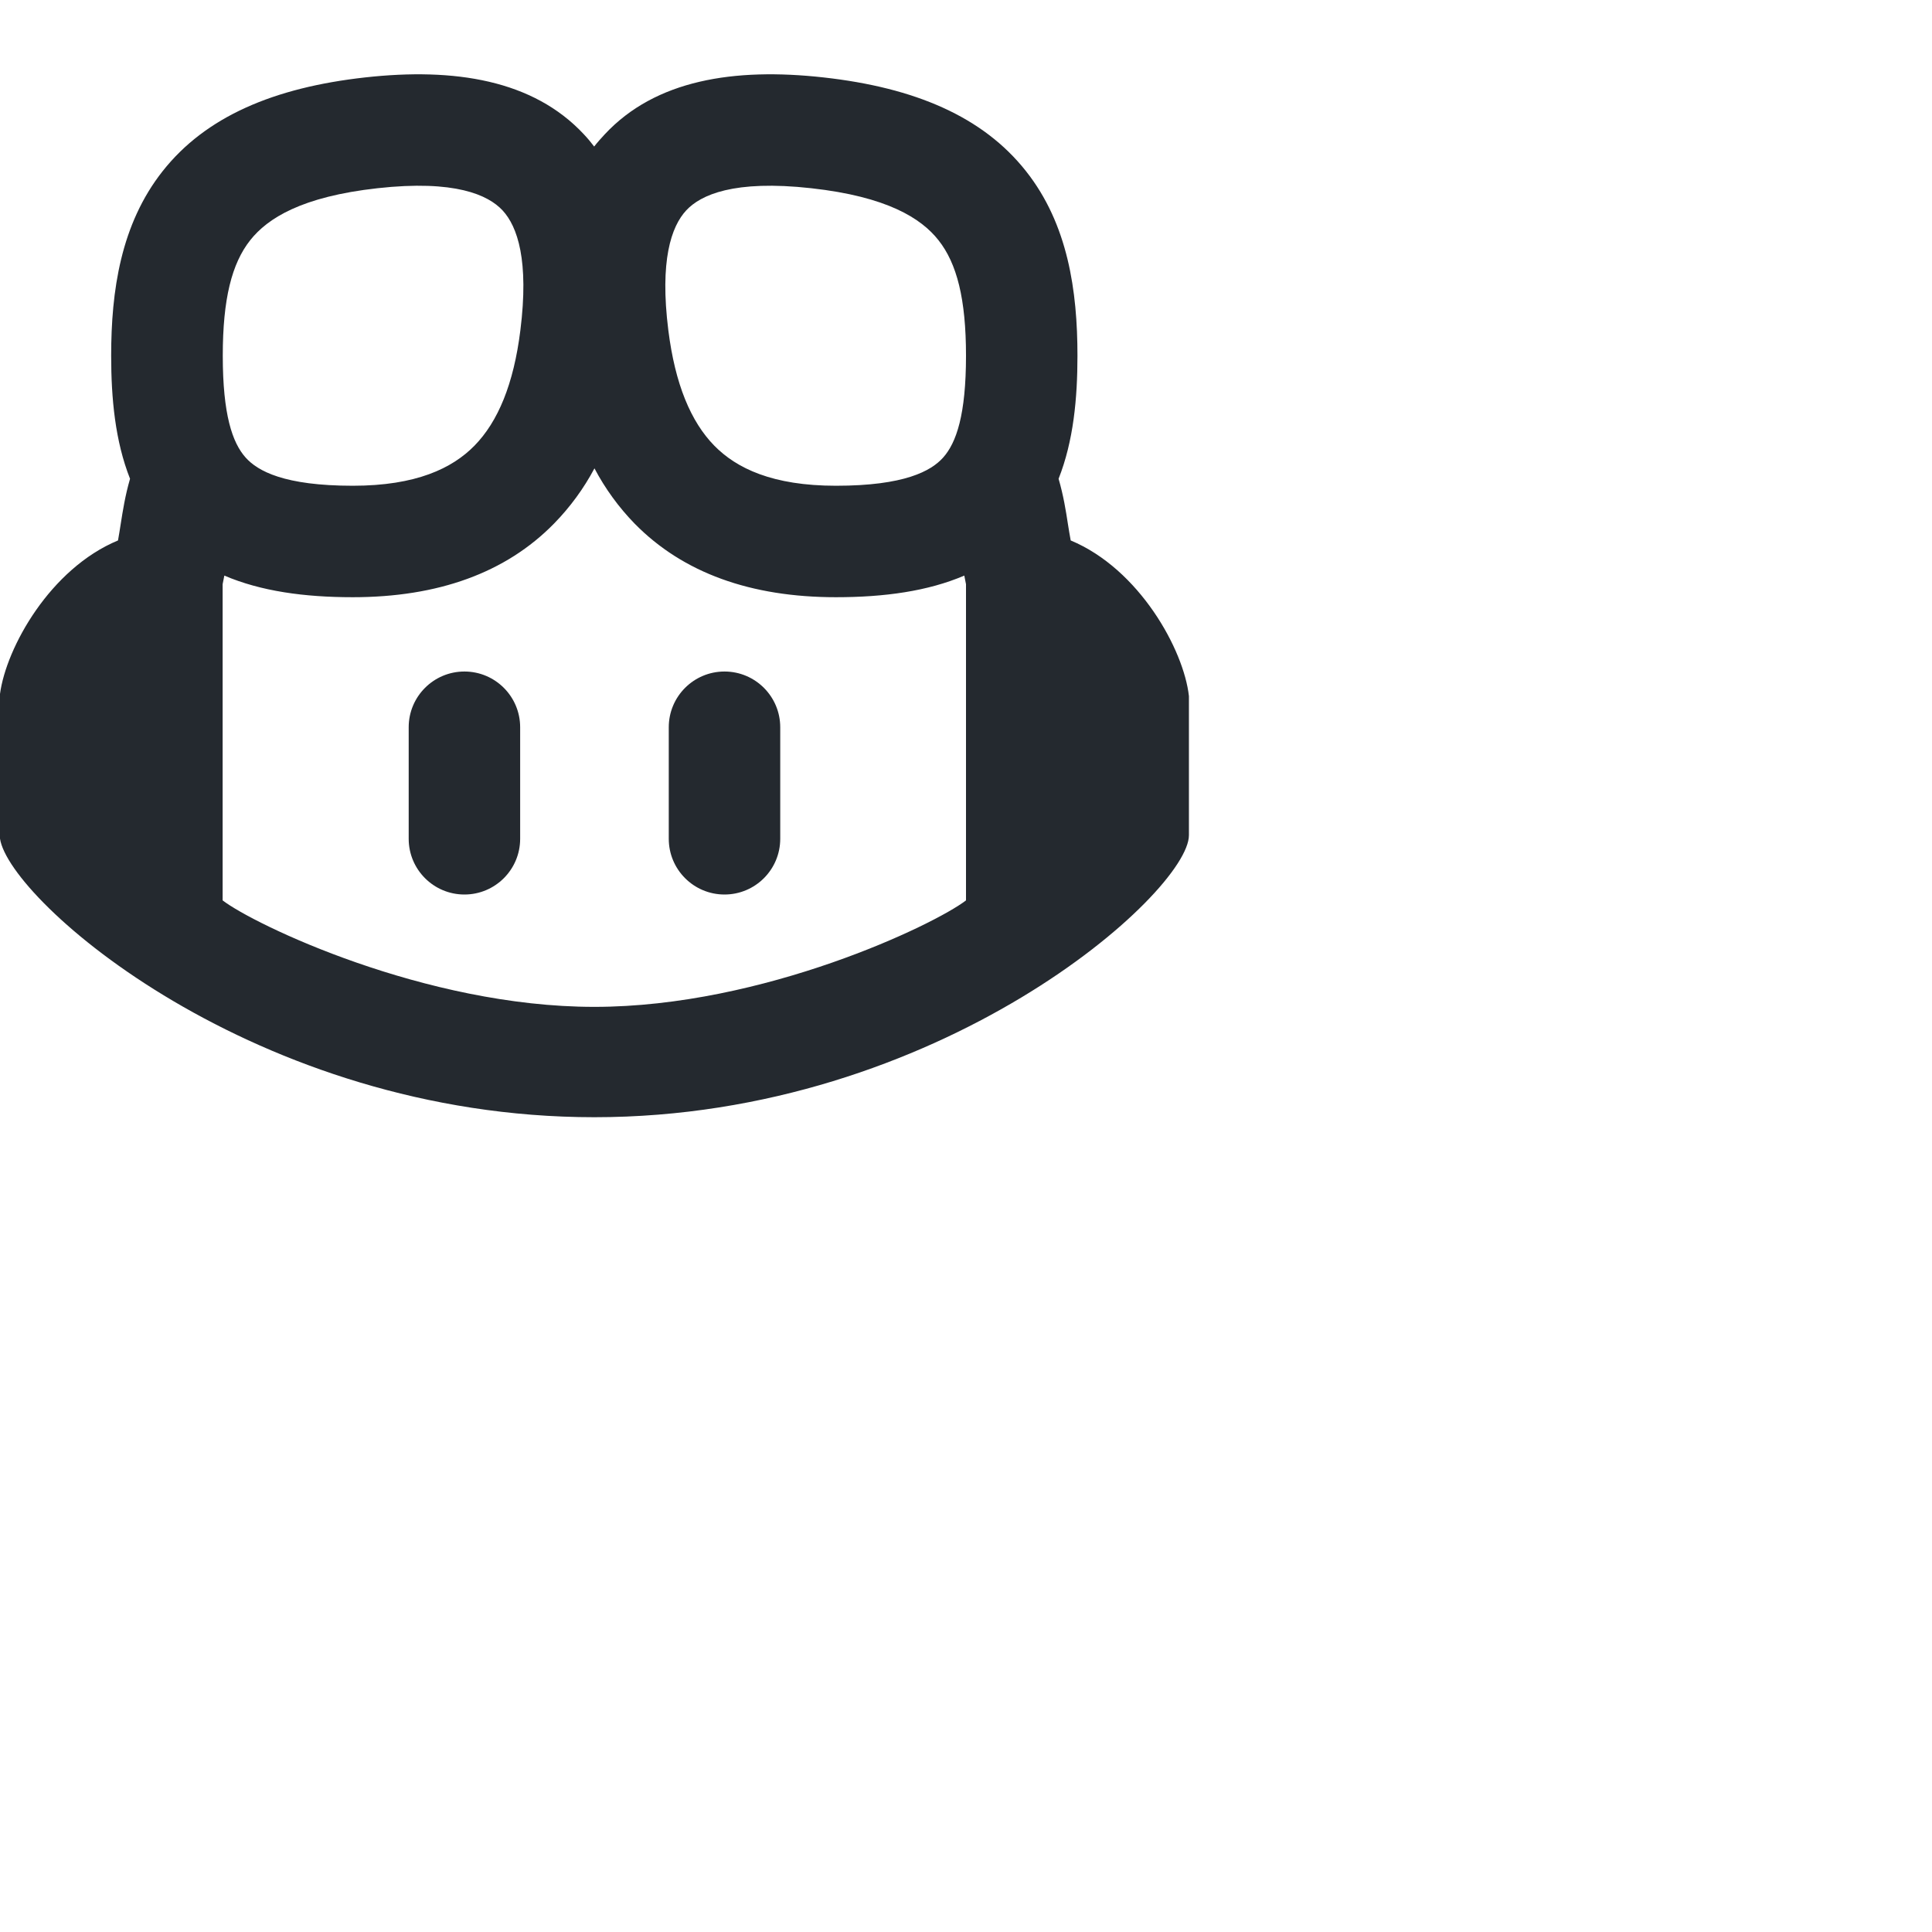
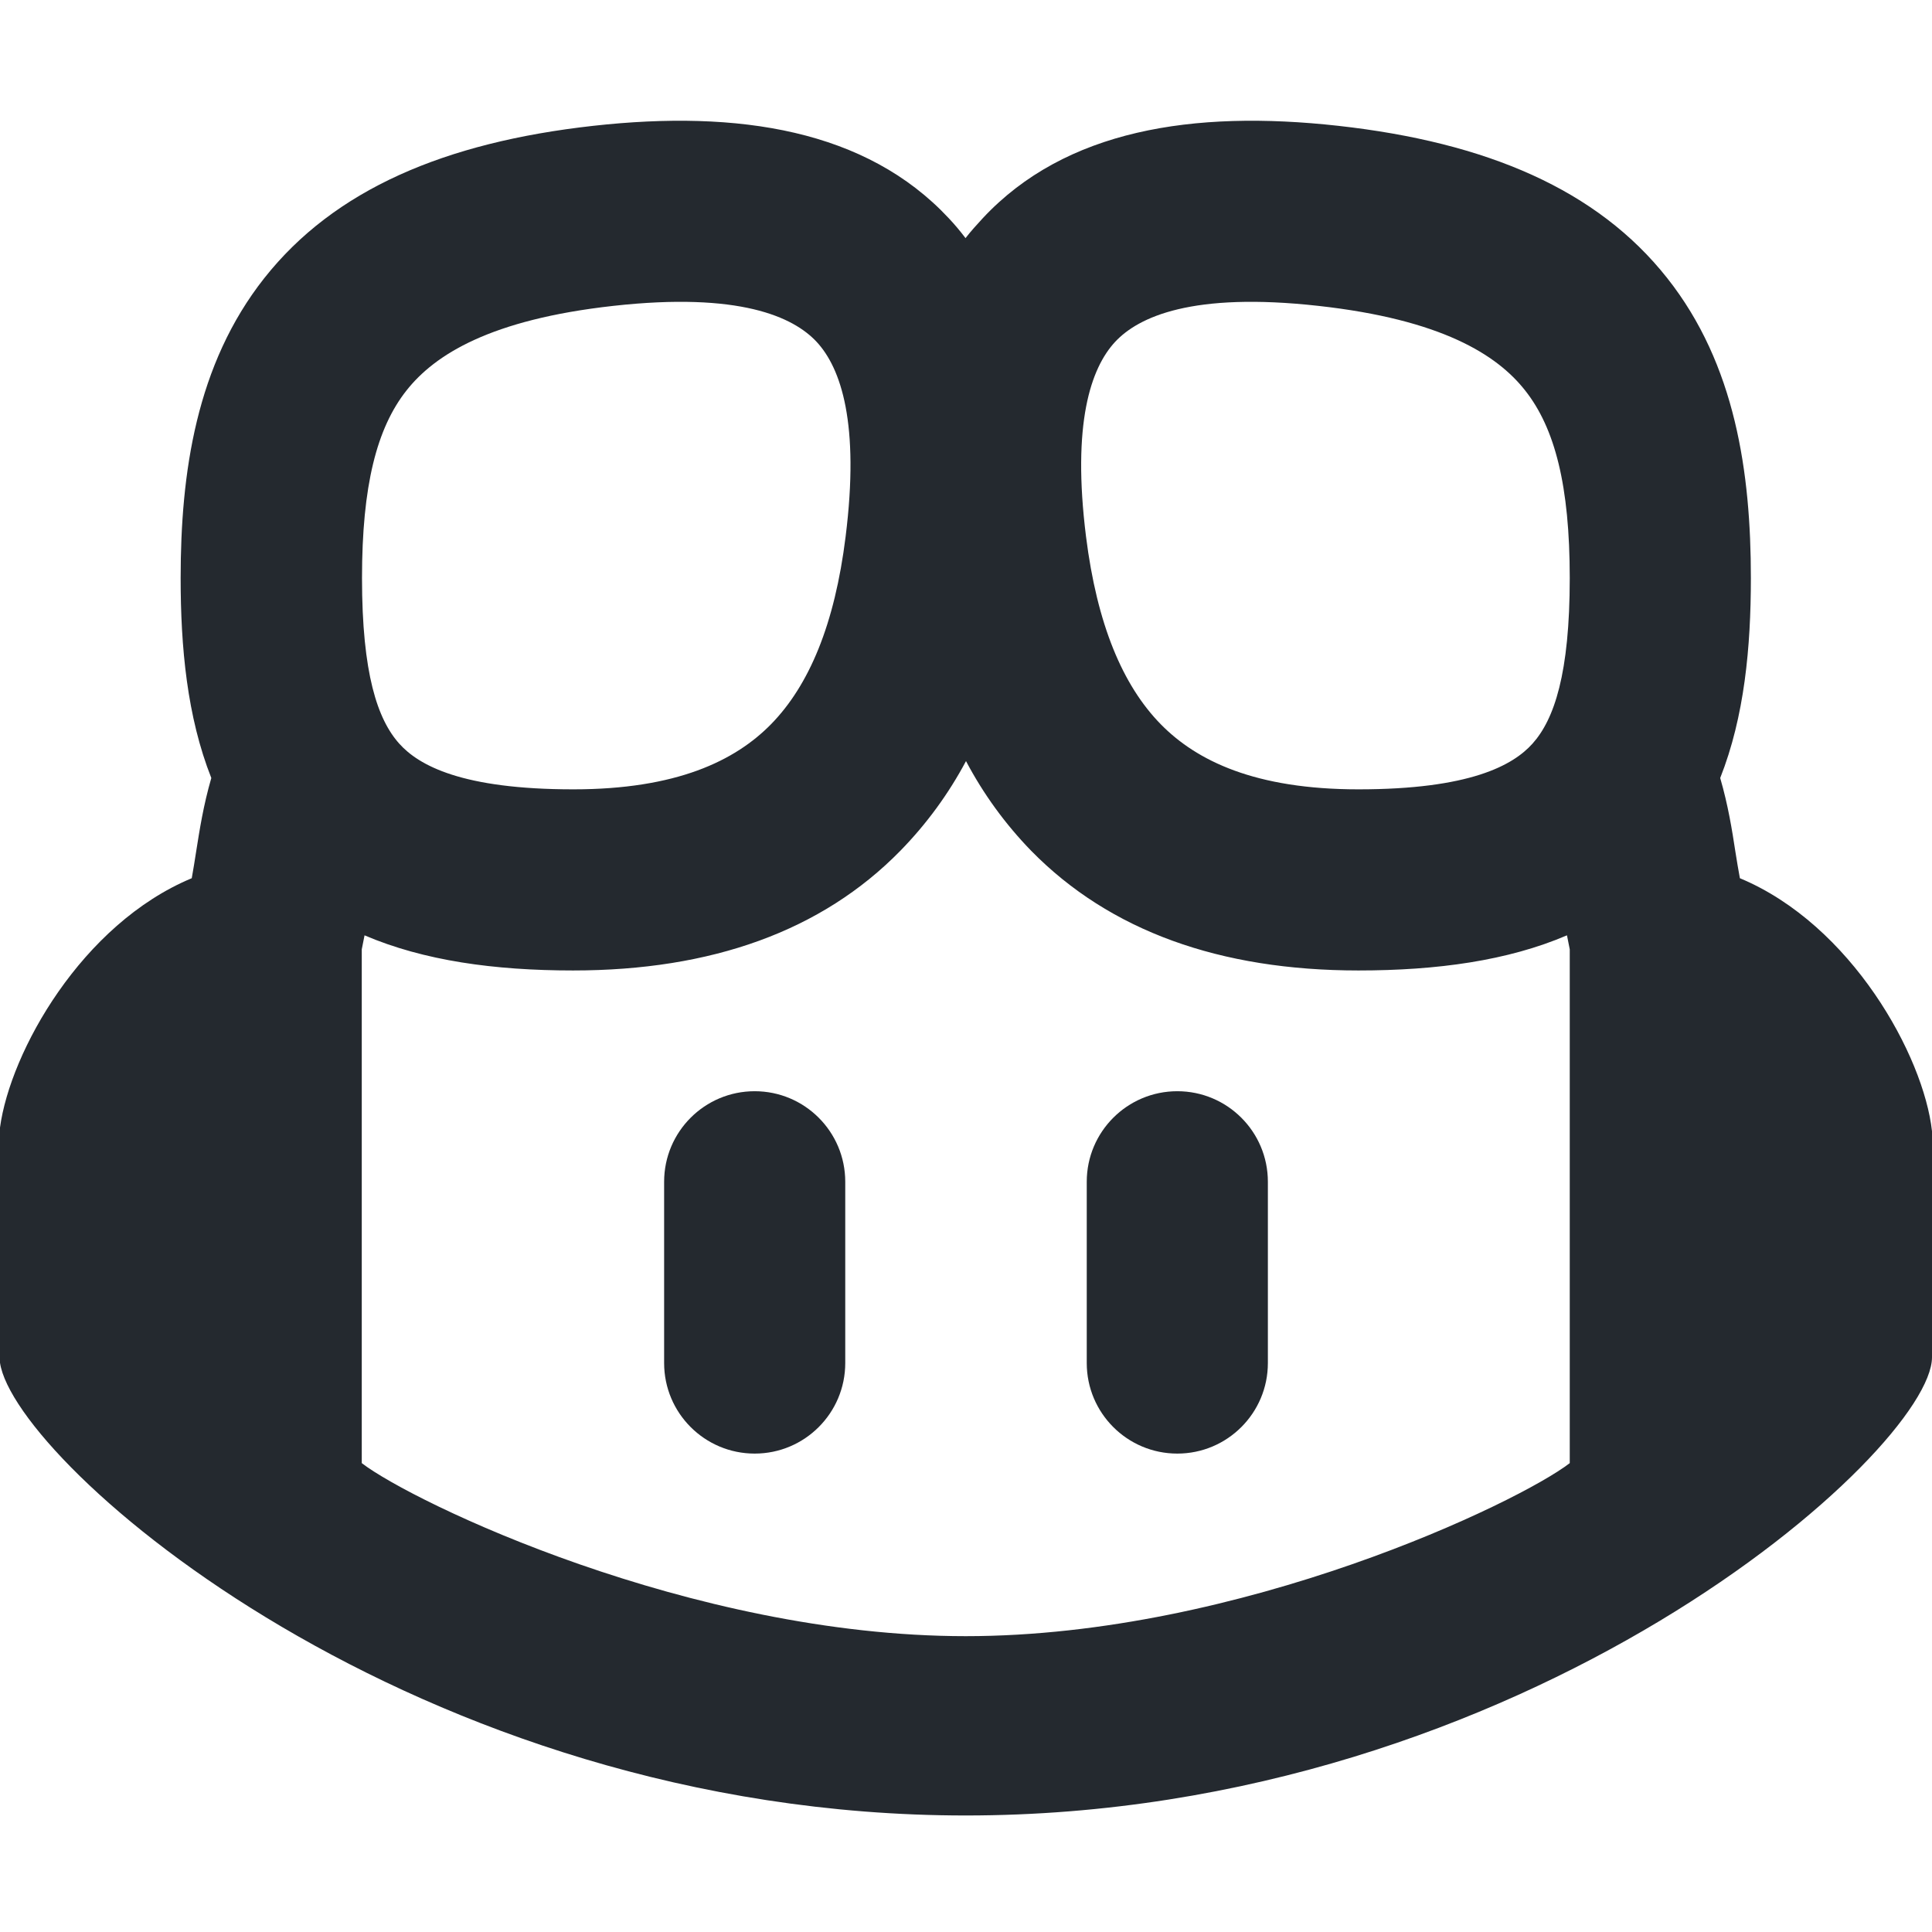
- <svg xmlns="http://www.w3.org/2000/svg" width="16" height="16" viewBox="0 0 26 26">
-   <style>
-     path {
-       fill: #24292f;
-     }
- 
-     @media (prefers-color-scheme: dark) {
-       path {
-         fill: #f0f6fc;
-       }
-     }
-   </style>
+ <svg xmlns="http://www.w3.org/2000/svg" width="16" height="16" viewBox="0 0 16 16">
+   <style>path { fill: #24292f; } @media (prefers-color-scheme: dark) {path { fill: #f0f6fc; }}</style>
  <path d="M7.998 15.035c-4.562 0-7.873-2.914-7.998-3.749V9.338c.085-.628.677-1.686 1.588-2.065.013-.07.024-.143.036-.218.029-.183.06-.384.126-.612-.201-.508-.254-1.084-.254-1.656 0-.87.128-1.769.693-2.484.579-.733 1.494-1.124 2.724-1.261 1.206-.134 2.262.034 2.944.765.05.053.096.108.139.165.044-.057.094-.112.143-.165.682-.731 1.738-.899 2.944-.765 1.23.137 2.145.528 2.724 1.261.566.715.693 1.614.693 2.484 0 .572-.053 1.148-.254 1.656.066.228.098.429.126.612.012.076.024.148.037.218.924.385 1.522 1.471 1.591 2.095v1.872c0 .766-3.351 3.795-8.002 3.795Zm0-1.485c2.28 0 4.584-1.11 5.002-1.433V7.862l-.023-.116c-.49.21-1.075.291-1.727.291-1.146 0-2.059-.327-2.71-.991A3.222 3.222 0 0 1 8 6.303a3.24 3.24 0 0 1-.544.743c-.65.664-1.563.991-2.71.991-.652 0-1.236-.081-1.727-.291l-.023.116v4.255c.419.323 2.722 1.433 5.002 1.433ZM6.762 2.83c-.193-.206-.637-.413-1.682-.297-1.019.113-1.479.404-1.713.7-.247.312-.369.789-.369 1.554 0 .793.129 1.171.308 1.371.162.181.519.379 1.442.379.853 0 1.339-.235 1.638-.54.315-.322.527-.827.617-1.553.117-.935-.037-1.395-.241-1.614Zm4.155-.297c-1.044-.116-1.488.091-1.681.297-.204.219-.359.679-.242 1.614.091.726.303 1.231.618 1.553.299.305.784.54 1.638.54.922 0 1.28-.198 1.442-.379.179-.2.308-.578.308-1.371 0-.765-.123-1.242-.37-1.554-.233-.296-.693-.587-1.713-.7Z" />
  <path d="M6.25 9.037a.75.75 0 0 1 .75.75v1.501a.75.75 0 0 1-1.5 0V9.787a.75.75 0 0 1 .75-.75Zm4.25.75v1.501a.75.75 0 0 1-1.5 0V9.787a.75.75 0 0 1 1.5 0Z" />
</svg>
